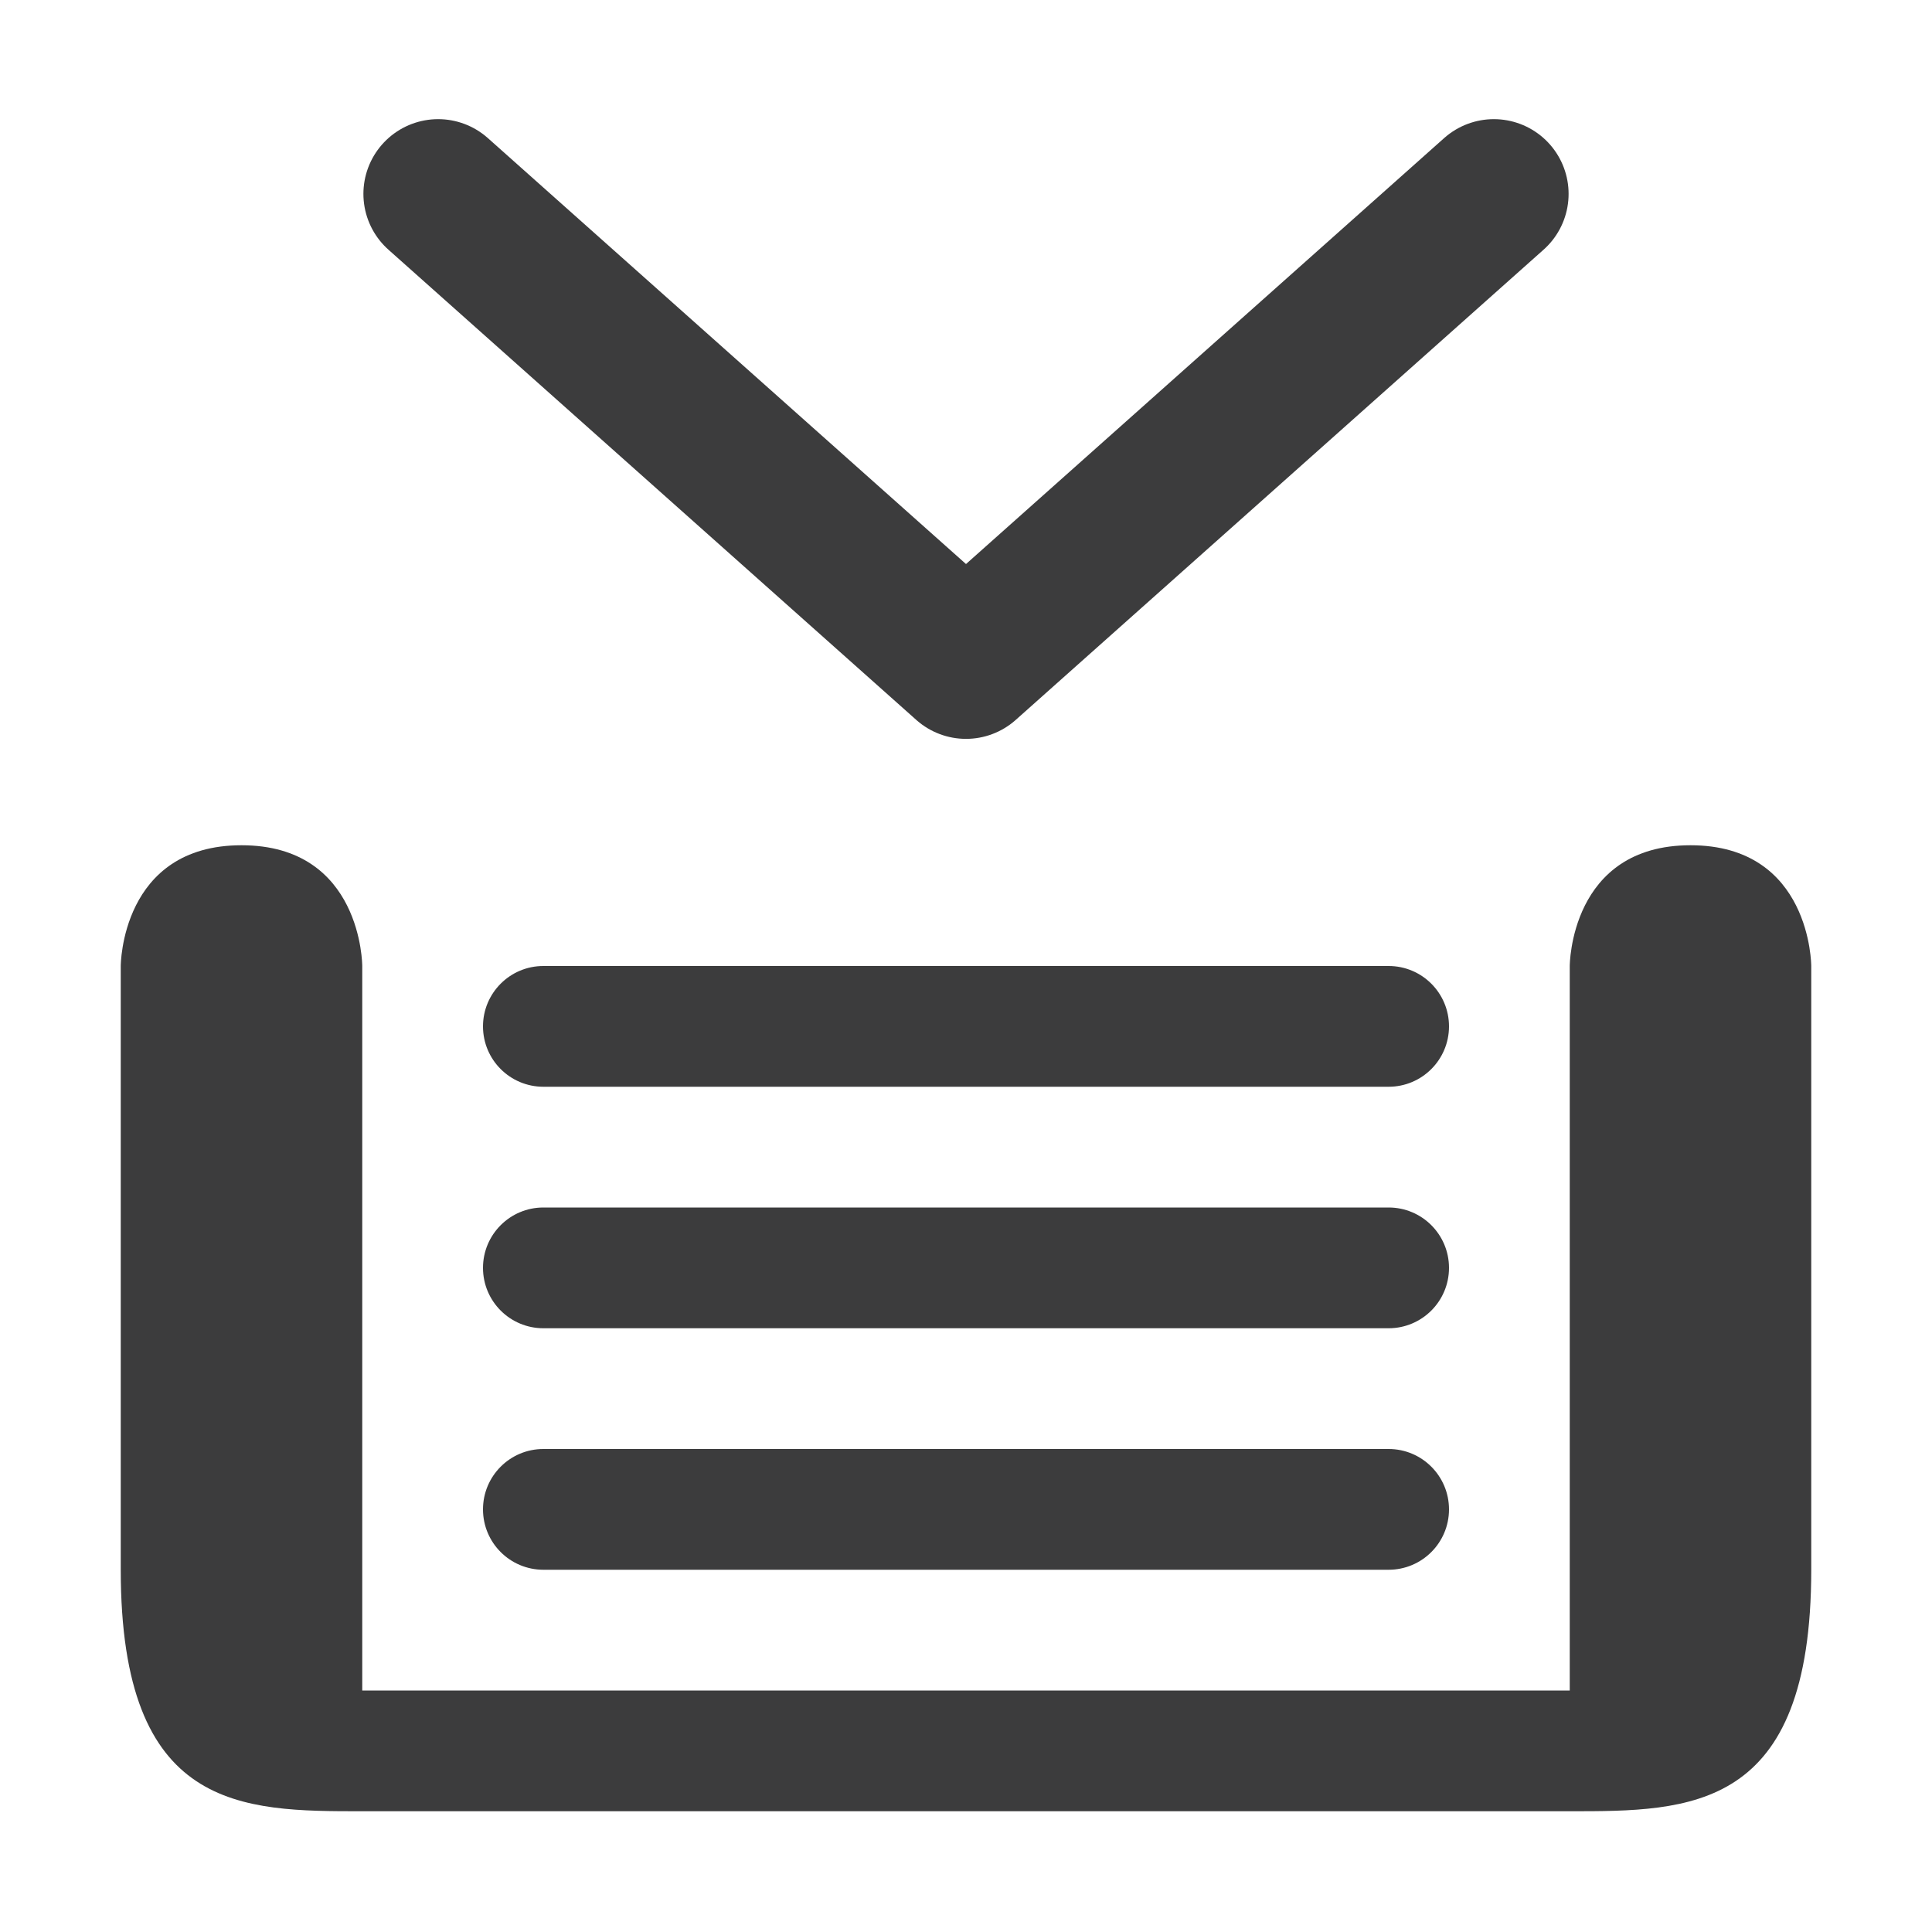
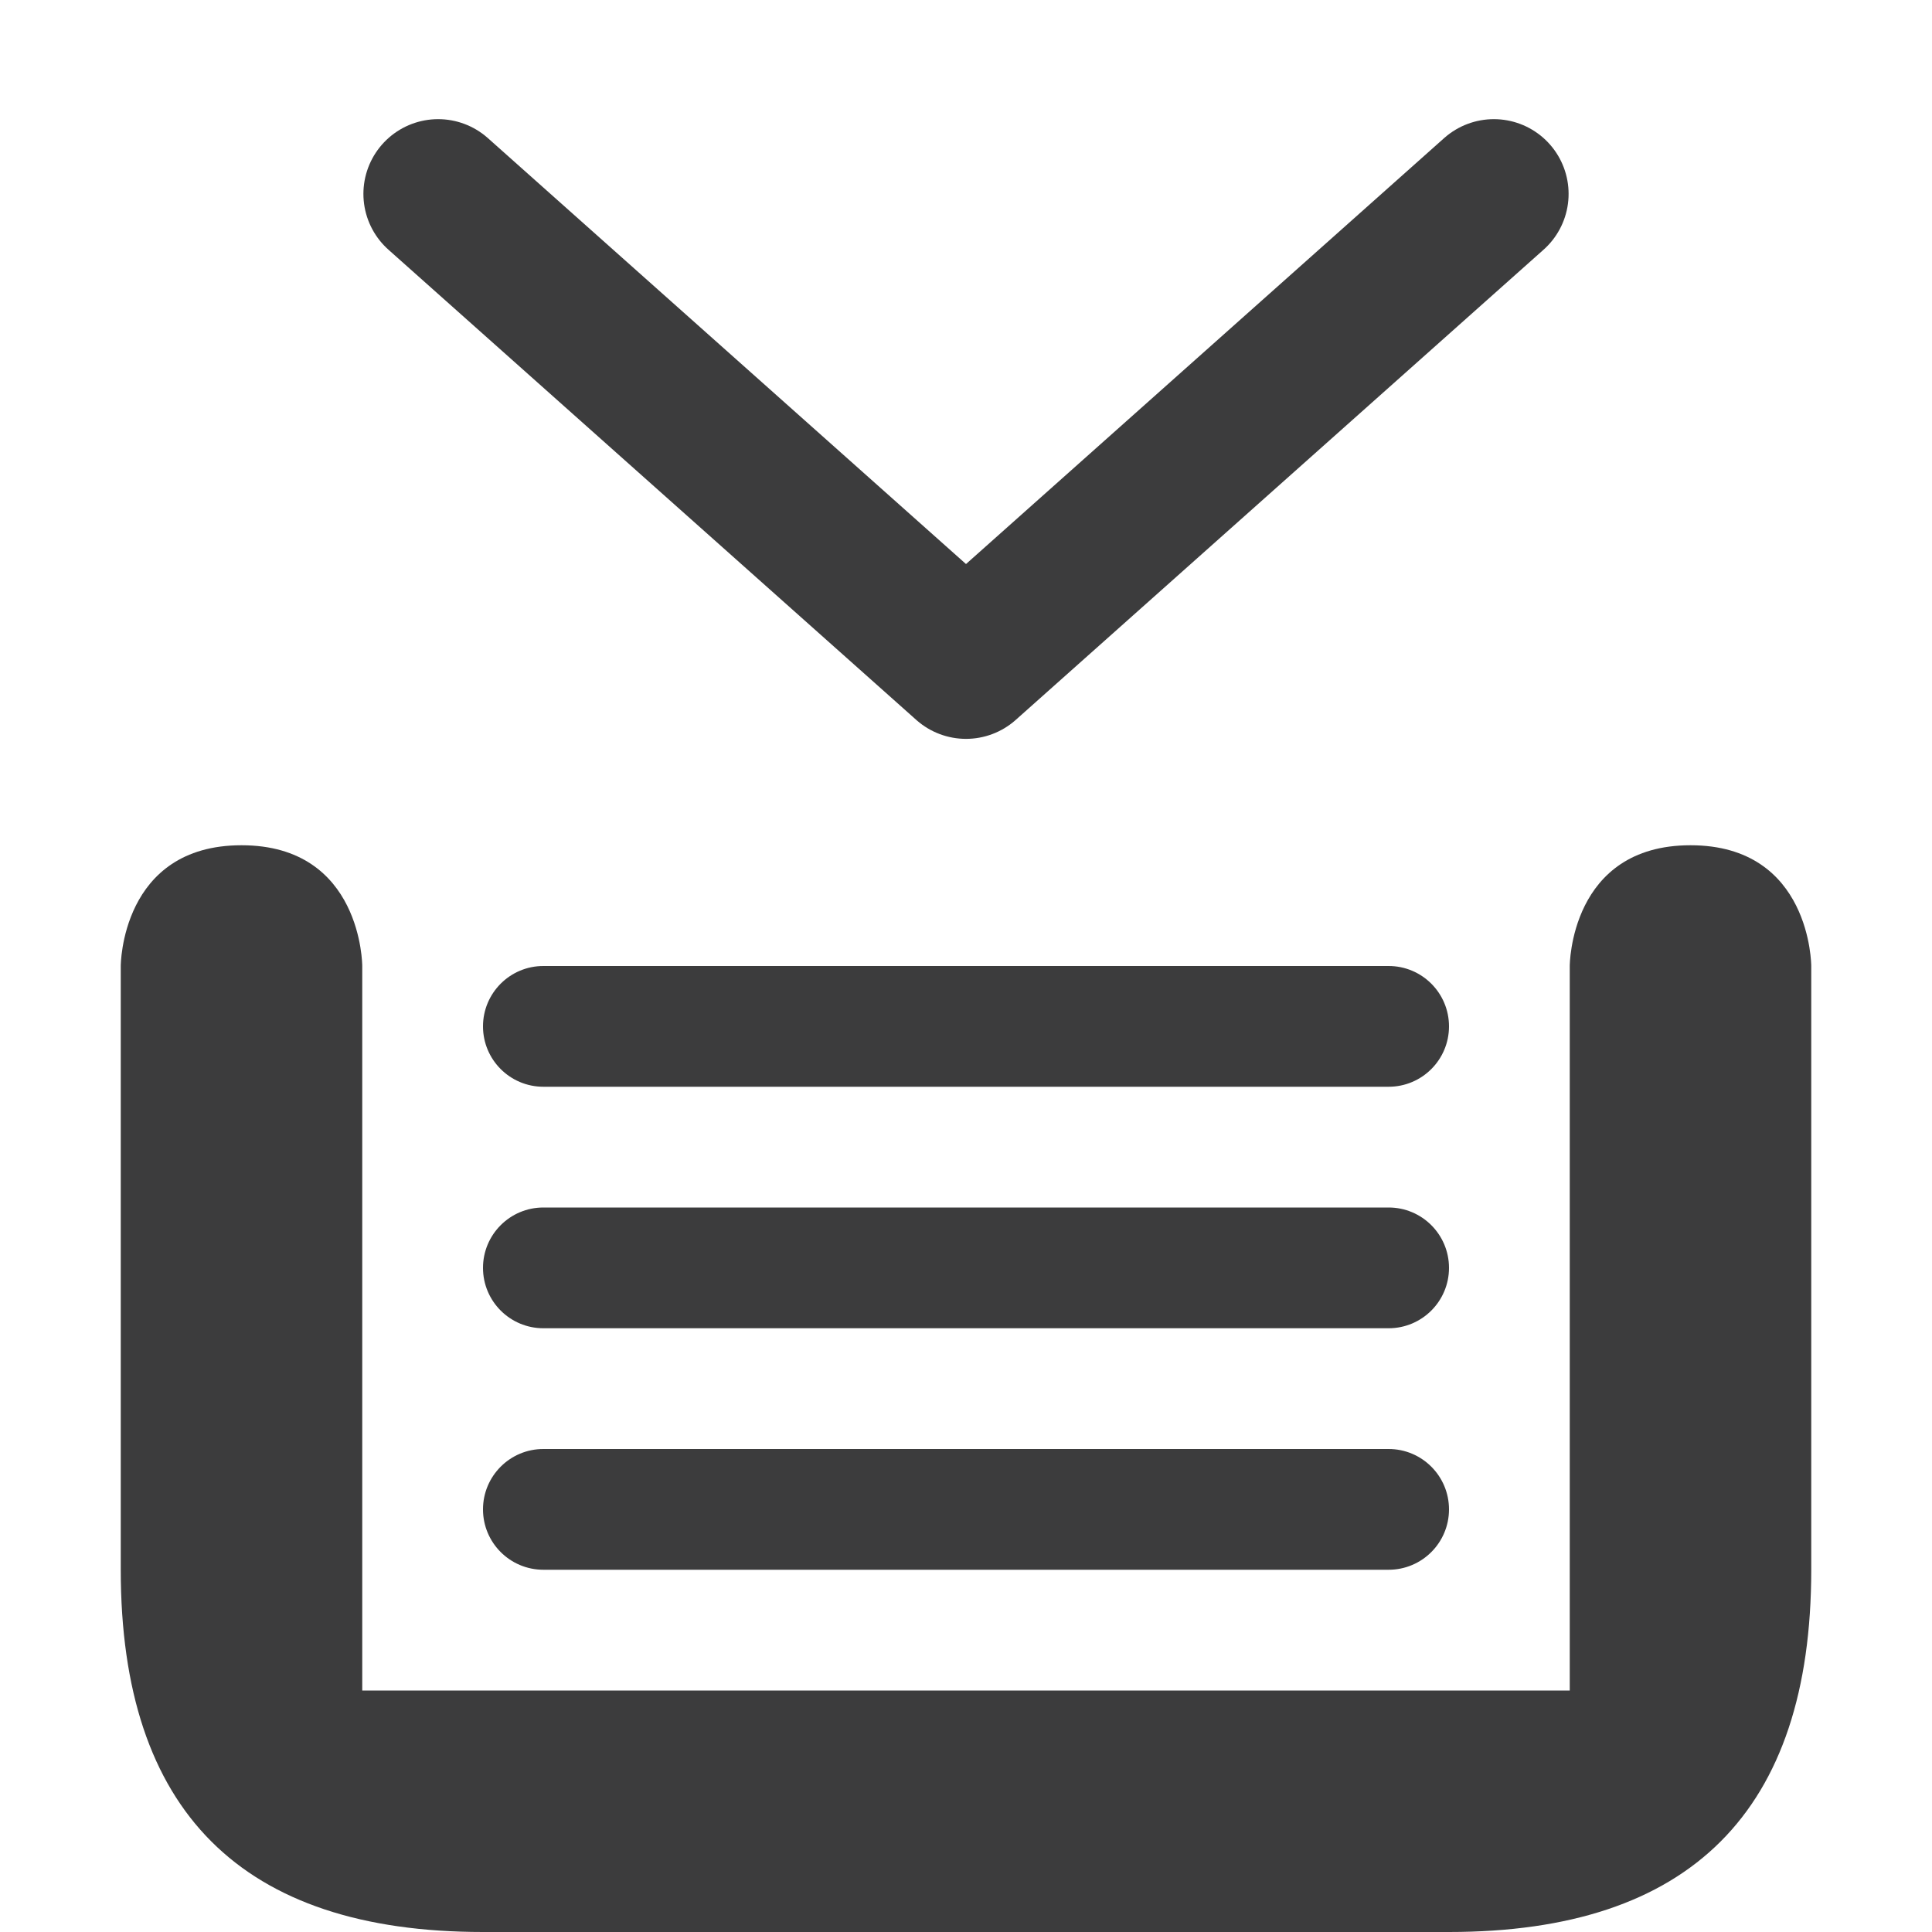
<svg xmlns="http://www.w3.org/2000/svg" width="96" height="96" viewBox="0 0 96 96" version="1.1" id="svg10">
  <defs id="defs14" />
  <path style="fill:#0c0c0d;fill-opacity:0.8;stroke-width:6" d="m 27,60 a 3,3 0 1 0 0,6 h 42 a 3,3 0 1 0 0,-6 z" id="path8" />
-   <path style="fill:#0c0c0d;fill-opacity:0.8;stroke-width:6" d="m 6,48 v 30 c 0,12 6,12 12,12 h 60 c 6,0 12,0 12,-12 V 48 c 0,0 0,-6 -6,-6 -6,0 -6,6 -6,6 V 84 H 18 V 48 c 0,0 0,-6 -6,-6 -6,0 -6,6 -6,6 z" id="path10" />
+   <path style="fill:#0c0c0d;fill-opacity:0.8;stroke-width:6" d="m 6,48 v 30 c 0,12 6,18 18,18 H 72 C 84,96 90,90 90,78 V 48 c 0,0 0,-6 -6,-6 -6,0 -6,6 -6,6 V 84 H 18 V 48 c 0,0 0,-6 -6,-6 -6,0 -6,6 -6,6 z" id="path10" />
  <path style="fill:#0c0c0d;fill-opacity:0.8;stroke-width:6" id="path3702" d="m 27,72 a 3,3 0 1 0 0,6 h 42 a 3,3 0 1 0 0,-6 z" />
  <path id="path832" d="m 27,48 a 3,3 0 1 0 0,6 h 42 a 3,3 0 1 0 0,-6 z" style="fill:#0c0c0d;fill-opacity:0.8;stroke-width:6" />
  <path id="path917" d="M 21.771,9.634 48,33 74.229,9.634" style="fill:none;fill-rule:evenodd;stroke:#0c0c0d;stroke-width:7.427;stroke-linecap:round;stroke-linejoin:round;stroke-miterlimit:6;stroke-dasharray:none;stroke-opacity:0.8" />
</svg>
